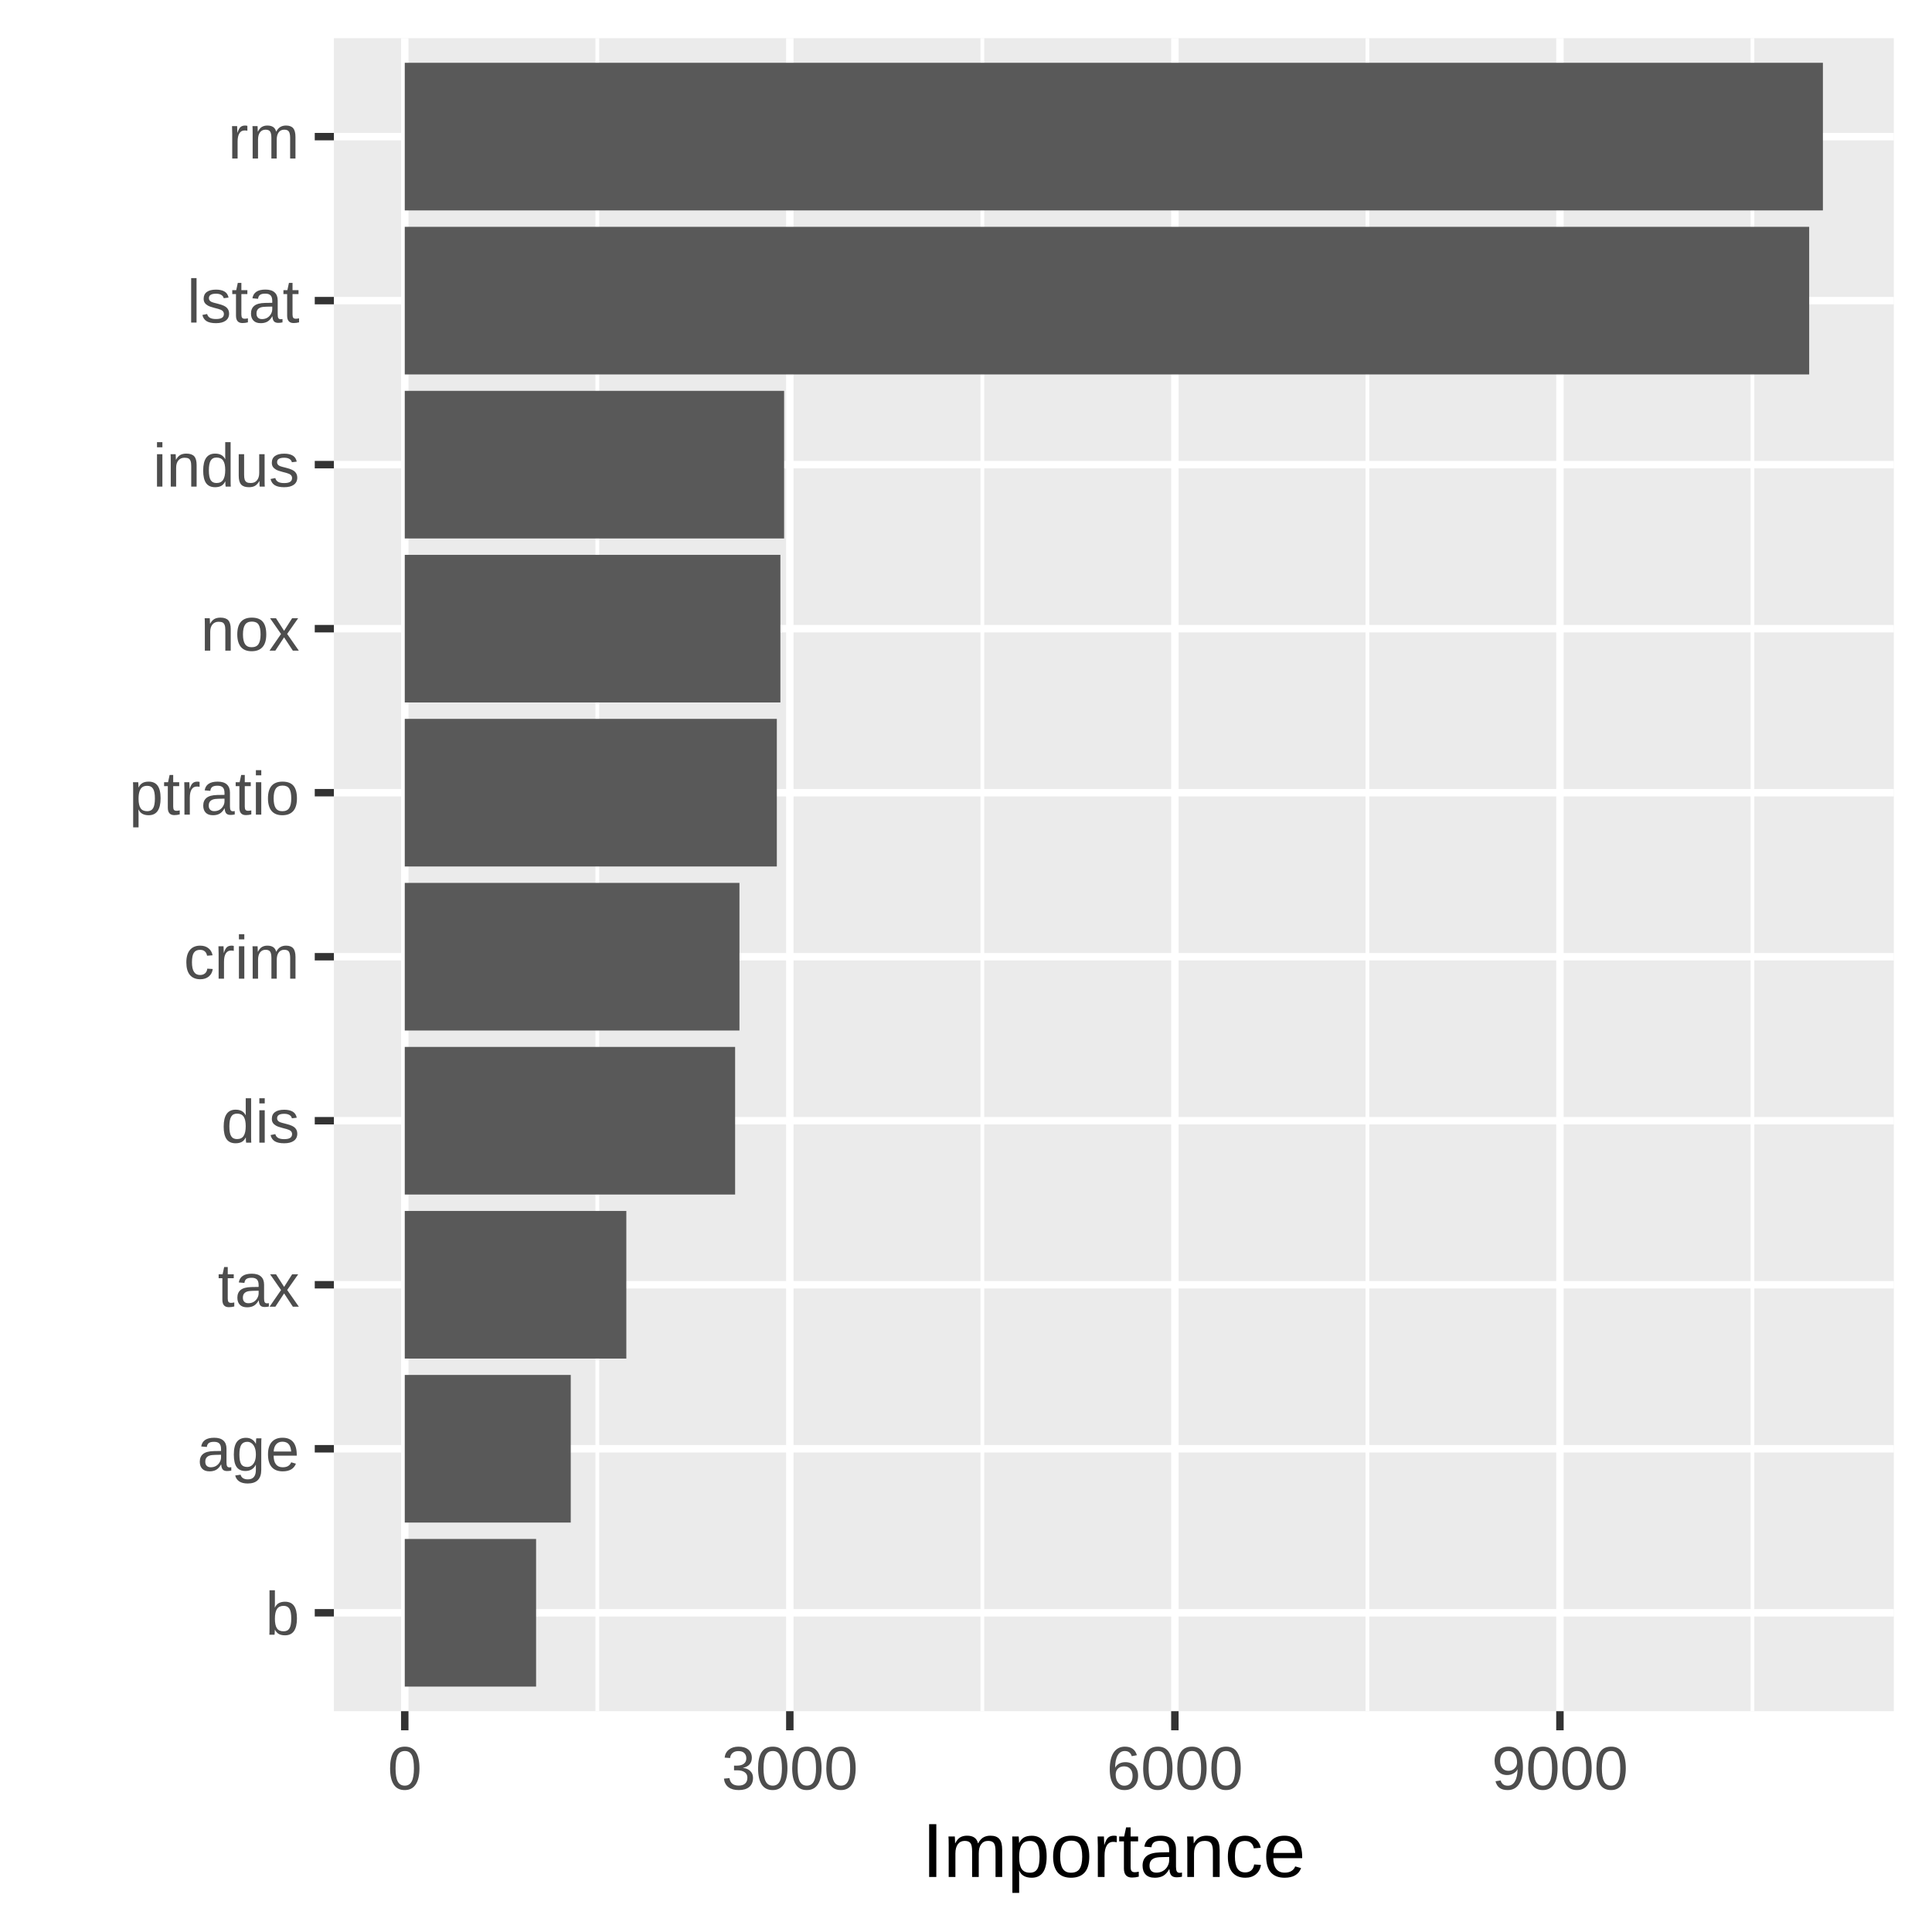
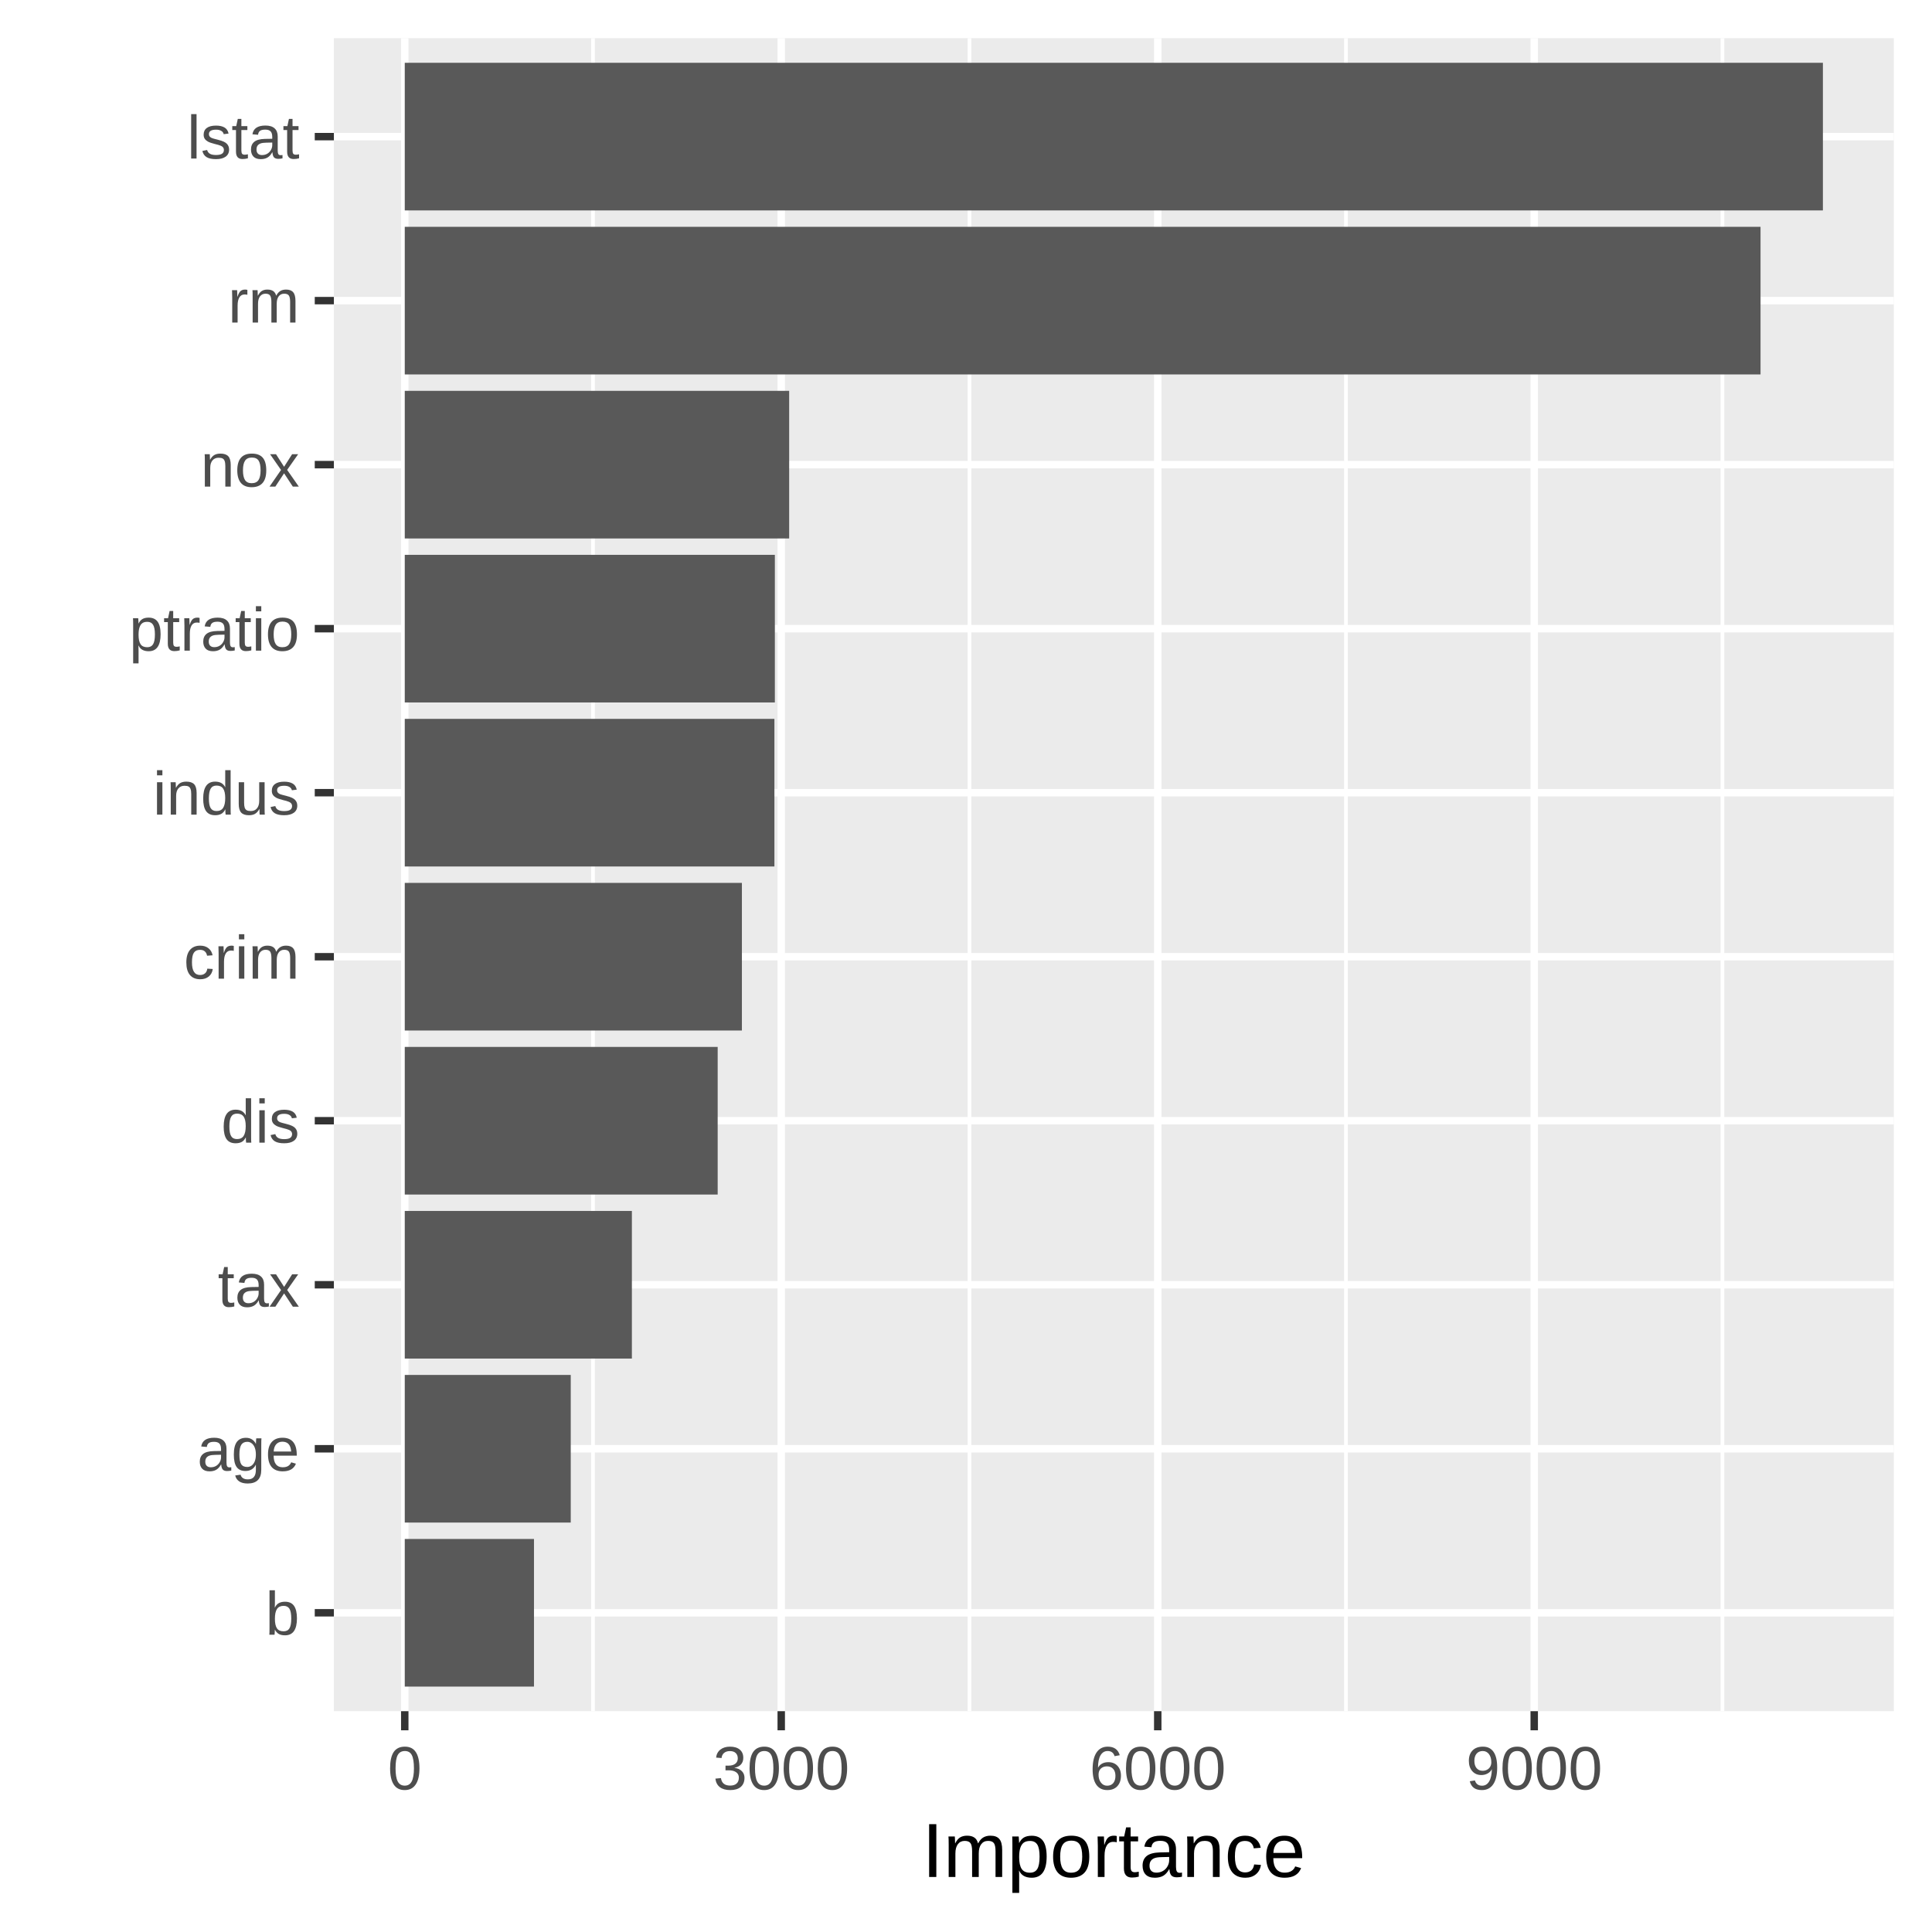
<svg xmlns="http://www.w3.org/2000/svg" viewBox="0 0 504.00 504.00">
  <defs>
    <style type="text/css">
    line, polyline, polygon, path, rect, circle {
      fill: none;
      stroke: #000000;
      stroke-linecap: round;
      stroke-linejoin: round;
      stroke-miterlimit: 10.00;
    }
  </style>
  </defs>
  <rect width="100%" height="100%" style="stroke: none; fill: #FFFFFF;" />
  <rect x="0.00" y="0.00" width="504.00" height="504.00" style="stroke-width: 1.94; stroke: #FFFFFF; fill: #FFFFFF;" />
  <defs>
    <clipPath id="cpODcuMTB8NDk0LjA0fDQ0Ni40MHw5Ljk2">
      <rect x="87.10" y="9.96" width="406.94" height="436.44" />
    </clipPath>
  </defs>
  <rect x="87.10" y="9.96" width="406.94" height="436.44" style="stroke-width: 1.94; stroke: none; fill: #EBEBEB;" clip-path="url(#cpODcuMTB8NDk0LjA0fDQ0Ni40MHw5Ljk2)" />
-   <polyline points="155.82,446.40 155.82,9.96 " style="stroke-width: 0.97; stroke: #FFFFFF; stroke-linecap: butt;" clip-path="url(#cpODcuMTB8NDk0LjA0fDQ0Ni40MHw5Ljk2)" />
-   <polyline points="256.27,446.40 256.27,9.96 " style="stroke-width: 0.97; stroke: #FFFFFF; stroke-linecap: butt;" clip-path="url(#cpODcuMTB8NDk0LjA0fDQ0Ni40MHw5Ljk2)" />
-   <polyline points="356.71,446.40 356.71,9.96 " style="stroke-width: 0.97; stroke: #FFFFFF; stroke-linecap: butt;" clip-path="url(#cpODcuMTB8NDk0LjA0fDQ0Ni40MHw5Ljk2)" />
-   <polyline points="457.16,446.40 457.16,9.96 " style="stroke-width: 0.97; stroke: #FFFFFF; stroke-linecap: butt;" clip-path="url(#cpODcuMTB8NDk0LjA0fDQ0Ni40MHw5Ljk2)" />
+   <polyline points="154.70,446.40 154.70,9.96 " style="stroke-width: 0.97; stroke: #FFFFFF; stroke-linecap: butt;" clip-path="url(#cpODcuMTB8NDk0LjA0fDQ0Ni40MHw5Ljk2)" />
+   <polyline points="252.91,446.40 252.91,9.96 " style="stroke-width: 0.97; stroke: #FFFFFF; stroke-linecap: butt;" clip-path="url(#cpODcuMTB8NDk0LjA0fDQ0Ni40MHw5Ljk2)" />
+   <polyline points="351.12,446.40 351.12,9.96 " style="stroke-width: 0.97; stroke: #FFFFFF; stroke-linecap: butt;" clip-path="url(#cpODcuMTB8NDk0LjA0fDQ0Ni40MHw5Ljk2)" />
+   <polyline points="449.33,446.40 449.33,9.96 " style="stroke-width: 0.97; stroke: #FFFFFF; stroke-linecap: butt;" clip-path="url(#cpODcuMTB8NDk0LjA0fDQ0Ni40MHw5Ljk2)" />
  <polyline points="87.10,420.73 494.04,420.73 " style="stroke-width: 1.94; stroke: #FFFFFF; stroke-linecap: butt;" clip-path="url(#cpODcuMTB8NDk0LjA0fDQ0Ni40MHw5Ljk2)" />
  <polyline points="87.10,377.94 494.04,377.94 " style="stroke-width: 1.94; stroke: #FFFFFF; stroke-linecap: butt;" clip-path="url(#cpODcuMTB8NDk0LjA0fDQ0Ni40MHw5Ljk2)" />
  <polyline points="87.10,335.15 494.04,335.15 " style="stroke-width: 1.94; stroke: #FFFFFF; stroke-linecap: butt;" clip-path="url(#cpODcuMTB8NDk0LjA0fDQ0Ni40MHw5Ljk2)" />
  <polyline points="87.10,292.36 494.04,292.36 " style="stroke-width: 1.94; stroke: #FFFFFF; stroke-linecap: butt;" clip-path="url(#cpODcuMTB8NDk0LjA0fDQ0Ni40MHw5Ljk2)" />
  <polyline points="87.10,249.58 494.04,249.58 " style="stroke-width: 1.94; stroke: #FFFFFF; stroke-linecap: butt;" clip-path="url(#cpODcuMTB8NDk0LjA0fDQ0Ni40MHw5Ljk2)" />
  <polyline points="87.10,206.79 494.04,206.79 " style="stroke-width: 1.94; stroke: #FFFFFF; stroke-linecap: butt;" clip-path="url(#cpODcuMTB8NDk0LjA0fDQ0Ni40MHw5Ljk2)" />
  <polyline points="87.10,164.00 494.04,164.00 " style="stroke-width: 1.94; stroke: #FFFFFF; stroke-linecap: butt;" clip-path="url(#cpODcuMTB8NDk0LjA0fDQ0Ni40MHw5Ljk2)" />
  <polyline points="87.10,121.21 494.04,121.21 " style="stroke-width: 1.94; stroke: #FFFFFF; stroke-linecap: butt;" clip-path="url(#cpODcuMTB8NDk0LjA0fDQ0Ni40MHw5Ljk2)" />
  <polyline points="87.10,78.42 494.04,78.42 " style="stroke-width: 1.94; stroke: #FFFFFF; stroke-linecap: butt;" clip-path="url(#cpODcuMTB8NDk0LjA0fDQ0Ni40MHw5Ljk2)" />
  <polyline points="87.10,35.64 494.04,35.64 " style="stroke-width: 1.94; stroke: #FFFFFF; stroke-linecap: butt;" clip-path="url(#cpODcuMTB8NDk0LjA0fDQ0Ni40MHw5Ljk2)" />
  <polyline points="105.59,446.40 105.59,9.96 " style="stroke-width: 1.94; stroke: #FFFFFF; stroke-linecap: butt;" clip-path="url(#cpODcuMTB8NDk0LjA0fDQ0Ni40MHw5Ljk2)" />
-   <polyline points="206.04,446.40 206.04,9.96 " style="stroke-width: 1.94; stroke: #FFFFFF; stroke-linecap: butt;" clip-path="url(#cpODcuMTB8NDk0LjA0fDQ0Ni40MHw5Ljk2)" />
-   <polyline points="306.49,446.40 306.49,9.96 " style="stroke-width: 1.94; stroke: #FFFFFF; stroke-linecap: butt;" clip-path="url(#cpODcuMTB8NDk0LjA0fDQ0Ni40MHw5Ljk2)" />
-   <polyline points="406.94,446.40 406.94,9.96 " style="stroke-width: 1.94; stroke: #FFFFFF; stroke-linecap: butt;" clip-path="url(#cpODcuMTB8NDk0LjA0fDQ0Ni40MHw5Ljk2)" />
+   <polyline points="203.80,446.40 203.80,9.96 " style="stroke-width: 1.94; stroke: #FFFFFF; stroke-linecap: butt;" clip-path="url(#cpODcuMTB8NDk0LjA0fDQ0Ni40MHw5Ljk2)" />
+   <polyline points="302.02,446.40 302.02,9.96 " style="stroke-width: 1.94; stroke: #FFFFFF; stroke-linecap: butt;" clip-path="url(#cpODcuMTB8NDk0LjA0fDQ0Ni40MHw5Ljk2)" />
+   <polyline points="400.23,446.40 400.23,9.96 " style="stroke-width: 1.94; stroke: #FFFFFF; stroke-linecap: butt;" clip-path="url(#cpODcuMTB8NDk0LjA0fDQ0Ni40MHw5Ljk2)" />
  <rect x="105.59" y="16.38" width="369.95" height="38.51" style="stroke-width: 1.07; stroke: none; stroke-linecap: square; stroke-linejoin: miter; fill: #595959;" clip-path="url(#cpODcuMTB8NDk0LjA0fDQ0Ni40MHw5Ljk2)" />
-   <rect x="105.59" y="59.17" width="366.37" height="38.51" style="stroke-width: 1.07; stroke: none; stroke-linecap: square; stroke-linejoin: miter; fill: #595959;" clip-path="url(#cpODcuMTB8NDk0LjA0fDQ0Ni40MHw5Ljk2)" />
-   <rect x="105.59" y="101.96" width="98.96" height="38.51" style="stroke-width: 1.07; stroke: none; stroke-linecap: square; stroke-linejoin: miter; fill: #595959;" clip-path="url(#cpODcuMTB8NDk0LjA0fDQ0Ni40MHw5Ljk2)" />
-   <rect x="105.59" y="144.74" width="97.99" height="38.51" style="stroke-width: 1.07; stroke: none; stroke-linecap: square; stroke-linejoin: miter; fill: #595959;" clip-path="url(#cpODcuMTB8NDk0LjA0fDQ0Ni40MHw5Ljk2)" />
-   <rect x="105.59" y="187.53" width="97.06" height="38.51" style="stroke-width: 1.07; stroke: none; stroke-linecap: square; stroke-linejoin: miter; fill: #595959;" clip-path="url(#cpODcuMTB8NDk0LjA0fDQ0Ni40MHw5Ljk2)" />
-   <rect x="105.59" y="230.32" width="87.31" height="38.51" style="stroke-width: 1.07; stroke: none; stroke-linecap: square; stroke-linejoin: miter; fill: #595959;" clip-path="url(#cpODcuMTB8NDk0LjA0fDQ0Ni40MHw5Ljk2)" />
-   <rect x="105.59" y="273.11" width="86.18" height="38.51" style="stroke-width: 1.07; stroke: none; stroke-linecap: square; stroke-linejoin: miter; fill: #595959;" clip-path="url(#cpODcuMTB8NDk0LjA0fDQ0Ni40MHw5Ljk2)" />
-   <rect x="105.59" y="315.90" width="57.80" height="38.51" style="stroke-width: 1.07; stroke: none; stroke-linecap: square; stroke-linejoin: miter; fill: #595959;" clip-path="url(#cpODcuMTB8NDk0LjA0fDQ0Ni40MHw5Ljk2)" />
+   <rect x="105.59" y="59.17" width="353.68" height="38.51" style="stroke-width: 1.07; stroke: none; stroke-linecap: square; stroke-linejoin: miter; fill: #595959;" clip-path="url(#cpODcuMTB8NDk0LjA0fDQ0Ni40MHw5Ljk2)" />
+   <rect x="105.59" y="101.96" width="100.28" height="38.51" style="stroke-width: 1.07; stroke: none; stroke-linecap: square; stroke-linejoin: miter; fill: #595959;" clip-path="url(#cpODcuMTB8NDk0LjA0fDQ0Ni40MHw5Ljk2)" />
+   <rect x="105.59" y="144.74" width="96.55" height="38.51" style="stroke-width: 1.07; stroke: none; stroke-linecap: square; stroke-linejoin: miter; fill: #595959;" clip-path="url(#cpODcuMTB8NDk0LjA0fDQ0Ni40MHw5Ljk2)" />
+   <rect x="105.59" y="187.53" width="96.43" height="38.51" style="stroke-width: 1.07; stroke: none; stroke-linecap: square; stroke-linejoin: miter; fill: #595959;" clip-path="url(#cpODcuMTB8NDk0LjA0fDQ0Ni40MHw5Ljk2)" />
+   <rect x="105.59" y="230.32" width="87.95" height="38.51" style="stroke-width: 1.07; stroke: none; stroke-linecap: square; stroke-linejoin: miter; fill: #595959;" clip-path="url(#cpODcuMTB8NDk0LjA0fDQ0Ni40MHw5Ljk2)" />
+   <rect x="105.59" y="273.11" width="81.63" height="38.51" style="stroke-width: 1.07; stroke: none; stroke-linecap: square; stroke-linejoin: miter; fill: #595959;" clip-path="url(#cpODcuMTB8NDk0LjA0fDQ0Ni40MHw5Ljk2)" />
+   <rect x="105.59" y="315.90" width="59.25" height="38.51" style="stroke-width: 1.07; stroke: none; stroke-linecap: square; stroke-linejoin: miter; fill: #595959;" clip-path="url(#cpODcuMTB8NDk0LjA0fDQ0Ni40MHw5Ljk2)" />
  <rect x="105.59" y="358.68" width="43.30" height="38.51" style="stroke-width: 1.07; stroke: none; stroke-linecap: square; stroke-linejoin: miter; fill: #595959;" clip-path="url(#cpODcuMTB8NDk0LjA0fDQ0Ni40MHw5Ljk2)" />
-   <rect x="105.59" y="401.47" width="34.26" height="38.51" style="stroke-width: 1.07; stroke: none; stroke-linecap: square; stroke-linejoin: miter; fill: #595959;" clip-path="url(#cpODcuMTB8NDk0LjA0fDQ0Ni40MHw5Ljk2)" />
+   <rect x="105.59" y="401.47" width="33.71" height="38.51" style="stroke-width: 1.07; stroke: none; stroke-linecap: square; stroke-linejoin: miter; fill: #595959;" clip-path="url(#cpODcuMTB8NDk0LjA0fDQ0Ni40MHw5Ljk2)" />
  <defs>
    <clipPath id="cpMC4wMHw1MDQuMDB8NTA0LjAwfDAuMDA=">
      <rect x="0.00" y="0.00" width="504.00" height="504.00" />
    </clipPath>
  </defs>
  <g clip-path="url(#cpMC4wMHw1MDQuMDB8NTA0LjAwfDAuMDA=)">
    <text x="69.23" y="426.45" style="font-size: 16.00px; fill: #4D4D4D; font-family: Arial;" textLength="8.90px" lengthAdjust="spacingAndGlyphs">b</text>
  </g>
  <g clip-path="url(#cpMC4wMHw1MDQuMDB8NTA0LjAwfDAuMDA=)">
    <text x="51.43" y="383.67" style="font-size: 16.00px; fill: #4D4D4D; font-family: Arial;" textLength="26.70px" lengthAdjust="spacingAndGlyphs">age</text>
  </g>
  <g clip-path="url(#cpMC4wMHw1MDQuMDB8NTA0LjAwfDAuMDA=)">
    <text x="56.79" y="340.88" style="font-size: 16.00px; fill: #4D4D4D; font-family: Arial;" textLength="21.34px" lengthAdjust="spacingAndGlyphs">tax</text>
  </g>
  <g clip-path="url(#cpMC4wMHw1MDQuMDB8NTA0LjAwfDAuMDA=)">
    <text x="57.68" y="298.09" style="font-size: 16.00px; fill: #4D4D4D; font-family: Arial;" textLength="20.45px" lengthAdjust="spacingAndGlyphs">dis</text>
  </g>
  <g clip-path="url(#cpMC4wMHw1MDQuMDB8NTA0LjAwfDAuMDA=)">
    <text x="47.92" y="255.30" style="font-size: 16.00px; fill: #4D4D4D; font-family: Arial;" textLength="30.21px" lengthAdjust="spacingAndGlyphs">crim</text>
  </g>
  <g clip-path="url(#cpMC4wMHw1MDQuMDB8NTA0LjAwfDAuMDA=)">
-     <text x="33.66" y="212.51" style="font-size: 16.00px; fill: #4D4D4D; font-family: Arial;" textLength="44.47px" lengthAdjust="spacingAndGlyphs">ptratio</text>
+     <text x="39.88" y="212.51" style="font-size: 16.00px; fill: #4D4D4D; font-family: Arial;" textLength="38.25px" lengthAdjust="spacingAndGlyphs">indus</text>
  </g>
  <g clip-path="url(#cpMC4wMHw1MDQuMDB8NTA0LjAwfDAuMDA=)">
-     <text x="52.33" y="169.73" style="font-size: 16.00px; fill: #4D4D4D; font-family: Arial;" textLength="25.80px" lengthAdjust="spacingAndGlyphs">nox</text>
+     <text x="33.66" y="169.73" style="font-size: 16.00px; fill: #4D4D4D; font-family: Arial;" textLength="44.47px" lengthAdjust="spacingAndGlyphs">ptratio</text>
  </g>
  <g clip-path="url(#cpMC4wMHw1MDQuMDB8NTA0LjAwfDAuMDA=)">
-     <text x="39.88" y="126.94" style="font-size: 16.00px; fill: #4D4D4D; font-family: Arial;" textLength="38.25px" lengthAdjust="spacingAndGlyphs">indus</text>
+     <text x="52.33" y="126.94" style="font-size: 16.00px; fill: #4D4D4D; font-family: Arial;" textLength="25.80px" lengthAdjust="spacingAndGlyphs">nox</text>
  </g>
  <g clip-path="url(#cpMC4wMHw1MDQuMDB8NTA0LjAwfDAuMDA=)">
-     <text x="48.79" y="84.15" style="font-size: 16.00px; fill: #4D4D4D; font-family: Arial;" textLength="29.34px" lengthAdjust="spacingAndGlyphs">lstat</text>
+     <text x="59.47" y="84.15" style="font-size: 16.00px; fill: #4D4D4D; font-family: Arial;" textLength="18.66px" lengthAdjust="spacingAndGlyphs">rm</text>
  </g>
  <g clip-path="url(#cpMC4wMHw1MDQuMDB8NTA0LjAwfDAuMDA=)">
-     <text x="59.47" y="41.36" style="font-size: 16.00px; fill: #4D4D4D; font-family: Arial;" textLength="18.66px" lengthAdjust="spacingAndGlyphs">rm</text>
+     <text x="48.79" y="41.36" style="font-size: 16.00px; fill: #4D4D4D; font-family: Arial;" textLength="29.34px" lengthAdjust="spacingAndGlyphs">lstat</text>
  </g>
  <polyline points="82.11,420.73 87.10,420.73 " style="stroke-width: 1.94; stroke: #333333; stroke-linecap: butt;" clip-path="url(#cpMC4wMHw1MDQuMDB8NTA0LjAwfDAuMDA=)" />
  <polyline points="82.11,377.94 87.10,377.94 " style="stroke-width: 1.94; stroke: #333333; stroke-linecap: butt;" clip-path="url(#cpMC4wMHw1MDQuMDB8NTA0LjAwfDAuMDA=)" />
  <polyline points="82.11,335.15 87.10,335.15 " style="stroke-width: 1.94; stroke: #333333; stroke-linecap: butt;" clip-path="url(#cpMC4wMHw1MDQuMDB8NTA0LjAwfDAuMDA=)" />
  <polyline points="82.11,292.36 87.10,292.36 " style="stroke-width: 1.94; stroke: #333333; stroke-linecap: butt;" clip-path="url(#cpMC4wMHw1MDQuMDB8NTA0LjAwfDAuMDA=)" />
  <polyline points="82.11,249.58 87.10,249.58 " style="stroke-width: 1.94; stroke: #333333; stroke-linecap: butt;" clip-path="url(#cpMC4wMHw1MDQuMDB8NTA0LjAwfDAuMDA=)" />
  <polyline points="82.11,206.79 87.10,206.79 " style="stroke-width: 1.94; stroke: #333333; stroke-linecap: butt;" clip-path="url(#cpMC4wMHw1MDQuMDB8NTA0LjAwfDAuMDA=)" />
  <polyline points="82.11,164.00 87.10,164.00 " style="stroke-width: 1.94; stroke: #333333; stroke-linecap: butt;" clip-path="url(#cpMC4wMHw1MDQuMDB8NTA0LjAwfDAuMDA=)" />
  <polyline points="82.11,121.21 87.10,121.21 " style="stroke-width: 1.94; stroke: #333333; stroke-linecap: butt;" clip-path="url(#cpMC4wMHw1MDQuMDB8NTA0LjAwfDAuMDA=)" />
  <polyline points="82.11,78.42 87.10,78.42 " style="stroke-width: 1.94; stroke: #333333; stroke-linecap: butt;" clip-path="url(#cpMC4wMHw1MDQuMDB8NTA0LjAwfDAuMDA=)" />
  <polyline points="82.11,35.64 87.10,35.64 " style="stroke-width: 1.94; stroke: #333333; stroke-linecap: butt;" clip-path="url(#cpMC4wMHw1MDQuMDB8NTA0LjAwfDAuMDA=)" />
  <polyline points="105.59,451.38 105.59,446.40 " style="stroke-width: 1.94; stroke: #333333; stroke-linecap: butt;" clip-path="url(#cpMC4wMHw1MDQuMDB8NTA0LjAwfDAuMDA=)" />
-   <polyline points="206.04,451.38 206.04,446.40 " style="stroke-width: 1.94; stroke: #333333; stroke-linecap: butt;" clip-path="url(#cpMC4wMHw1MDQuMDB8NTA0LjAwfDAuMDA=)" />
-   <polyline points="306.49,451.38 306.49,446.40 " style="stroke-width: 1.94; stroke: #333333; stroke-linecap: butt;" clip-path="url(#cpMC4wMHw1MDQuMDB8NTA0LjAwfDAuMDA=)" />
-   <polyline points="406.94,451.38 406.94,446.40 " style="stroke-width: 1.94; stroke: #333333; stroke-linecap: butt;" clip-path="url(#cpMC4wMHw1MDQuMDB8NTA0LjAwfDAuMDA=)" />
+   <polyline points="203.80,451.38 203.80,446.40 " style="stroke-width: 1.94; stroke: #333333; stroke-linecap: butt;" clip-path="url(#cpMC4wMHw1MDQuMDB8NTA0LjAwfDAuMDA=)" />
+   <polyline points="302.02,451.38 302.02,446.40 " style="stroke-width: 1.94; stroke: #333333; stroke-linecap: butt;" clip-path="url(#cpMC4wMHw1MDQuMDB8NTA0LjAwfDAuMDA=)" />
+   <polyline points="400.23,451.38 400.23,446.40 " style="stroke-width: 1.94; stroke: #333333; stroke-linecap: butt;" clip-path="url(#cpMC4wMHw1MDQuMDB8NTA0LjAwfDAuMDA=)" />
  <g clip-path="url(#cpMC4wMHw1MDQuMDB8NTA0LjAwfDAuMDA=)">
    <text x="101.14" y="466.82" style="font-size: 16.00px; fill: #4D4D4D; font-family: Arial;" textLength="8.90px" lengthAdjust="spacingAndGlyphs">0</text>
  </g>
  <g clip-path="url(#cpMC4wMHw1MDQuMDB8NTA0LjAwfDAuMDA=)">
-     <text x="188.24" y="466.82" style="font-size: 16.00px; fill: #4D4D4D; font-family: Arial;" textLength="35.59px" lengthAdjust="spacingAndGlyphs">3000</text>
+     <text x="186.01" y="466.82" style="font-size: 16.00px; fill: #4D4D4D; font-family: Arial;" textLength="35.59px" lengthAdjust="spacingAndGlyphs">3000</text>
  </g>
  <g clip-path="url(#cpMC4wMHw1MDQuMDB8NTA0LjAwfDAuMDA=)">
-     <text x="288.69" y="466.82" style="font-size: 16.00px; fill: #4D4D4D; font-family: Arial;" textLength="35.59px" lengthAdjust="spacingAndGlyphs">6000</text>
+     <text x="284.22" y="466.82" style="font-size: 16.00px; fill: #4D4D4D; font-family: Arial;" textLength="35.59px" lengthAdjust="spacingAndGlyphs">6000</text>
  </g>
  <g clip-path="url(#cpMC4wMHw1MDQuMDB8NTA0LjAwfDAuMDA=)">
-     <text x="389.14" y="466.82" style="font-size: 16.00px; fill: #4D4D4D; font-family: Arial;" textLength="35.59px" lengthAdjust="spacingAndGlyphs">9000</text>
+     <text x="382.43" y="466.82" style="font-size: 16.00px; fill: #4D4D4D; font-family: Arial;" textLength="35.59px" lengthAdjust="spacingAndGlyphs">9000</text>
  </g>
  <g clip-path="url(#cpMC4wMHw1MDQuMDB8NTA0LjAwfDAuMDA=)">
    <text x="240.54" y="489.64" style="font-size: 20.00px; font-family: Arial;" textLength="100.05px" lengthAdjust="spacingAndGlyphs">Importance</text>
  </g>
</svg>
